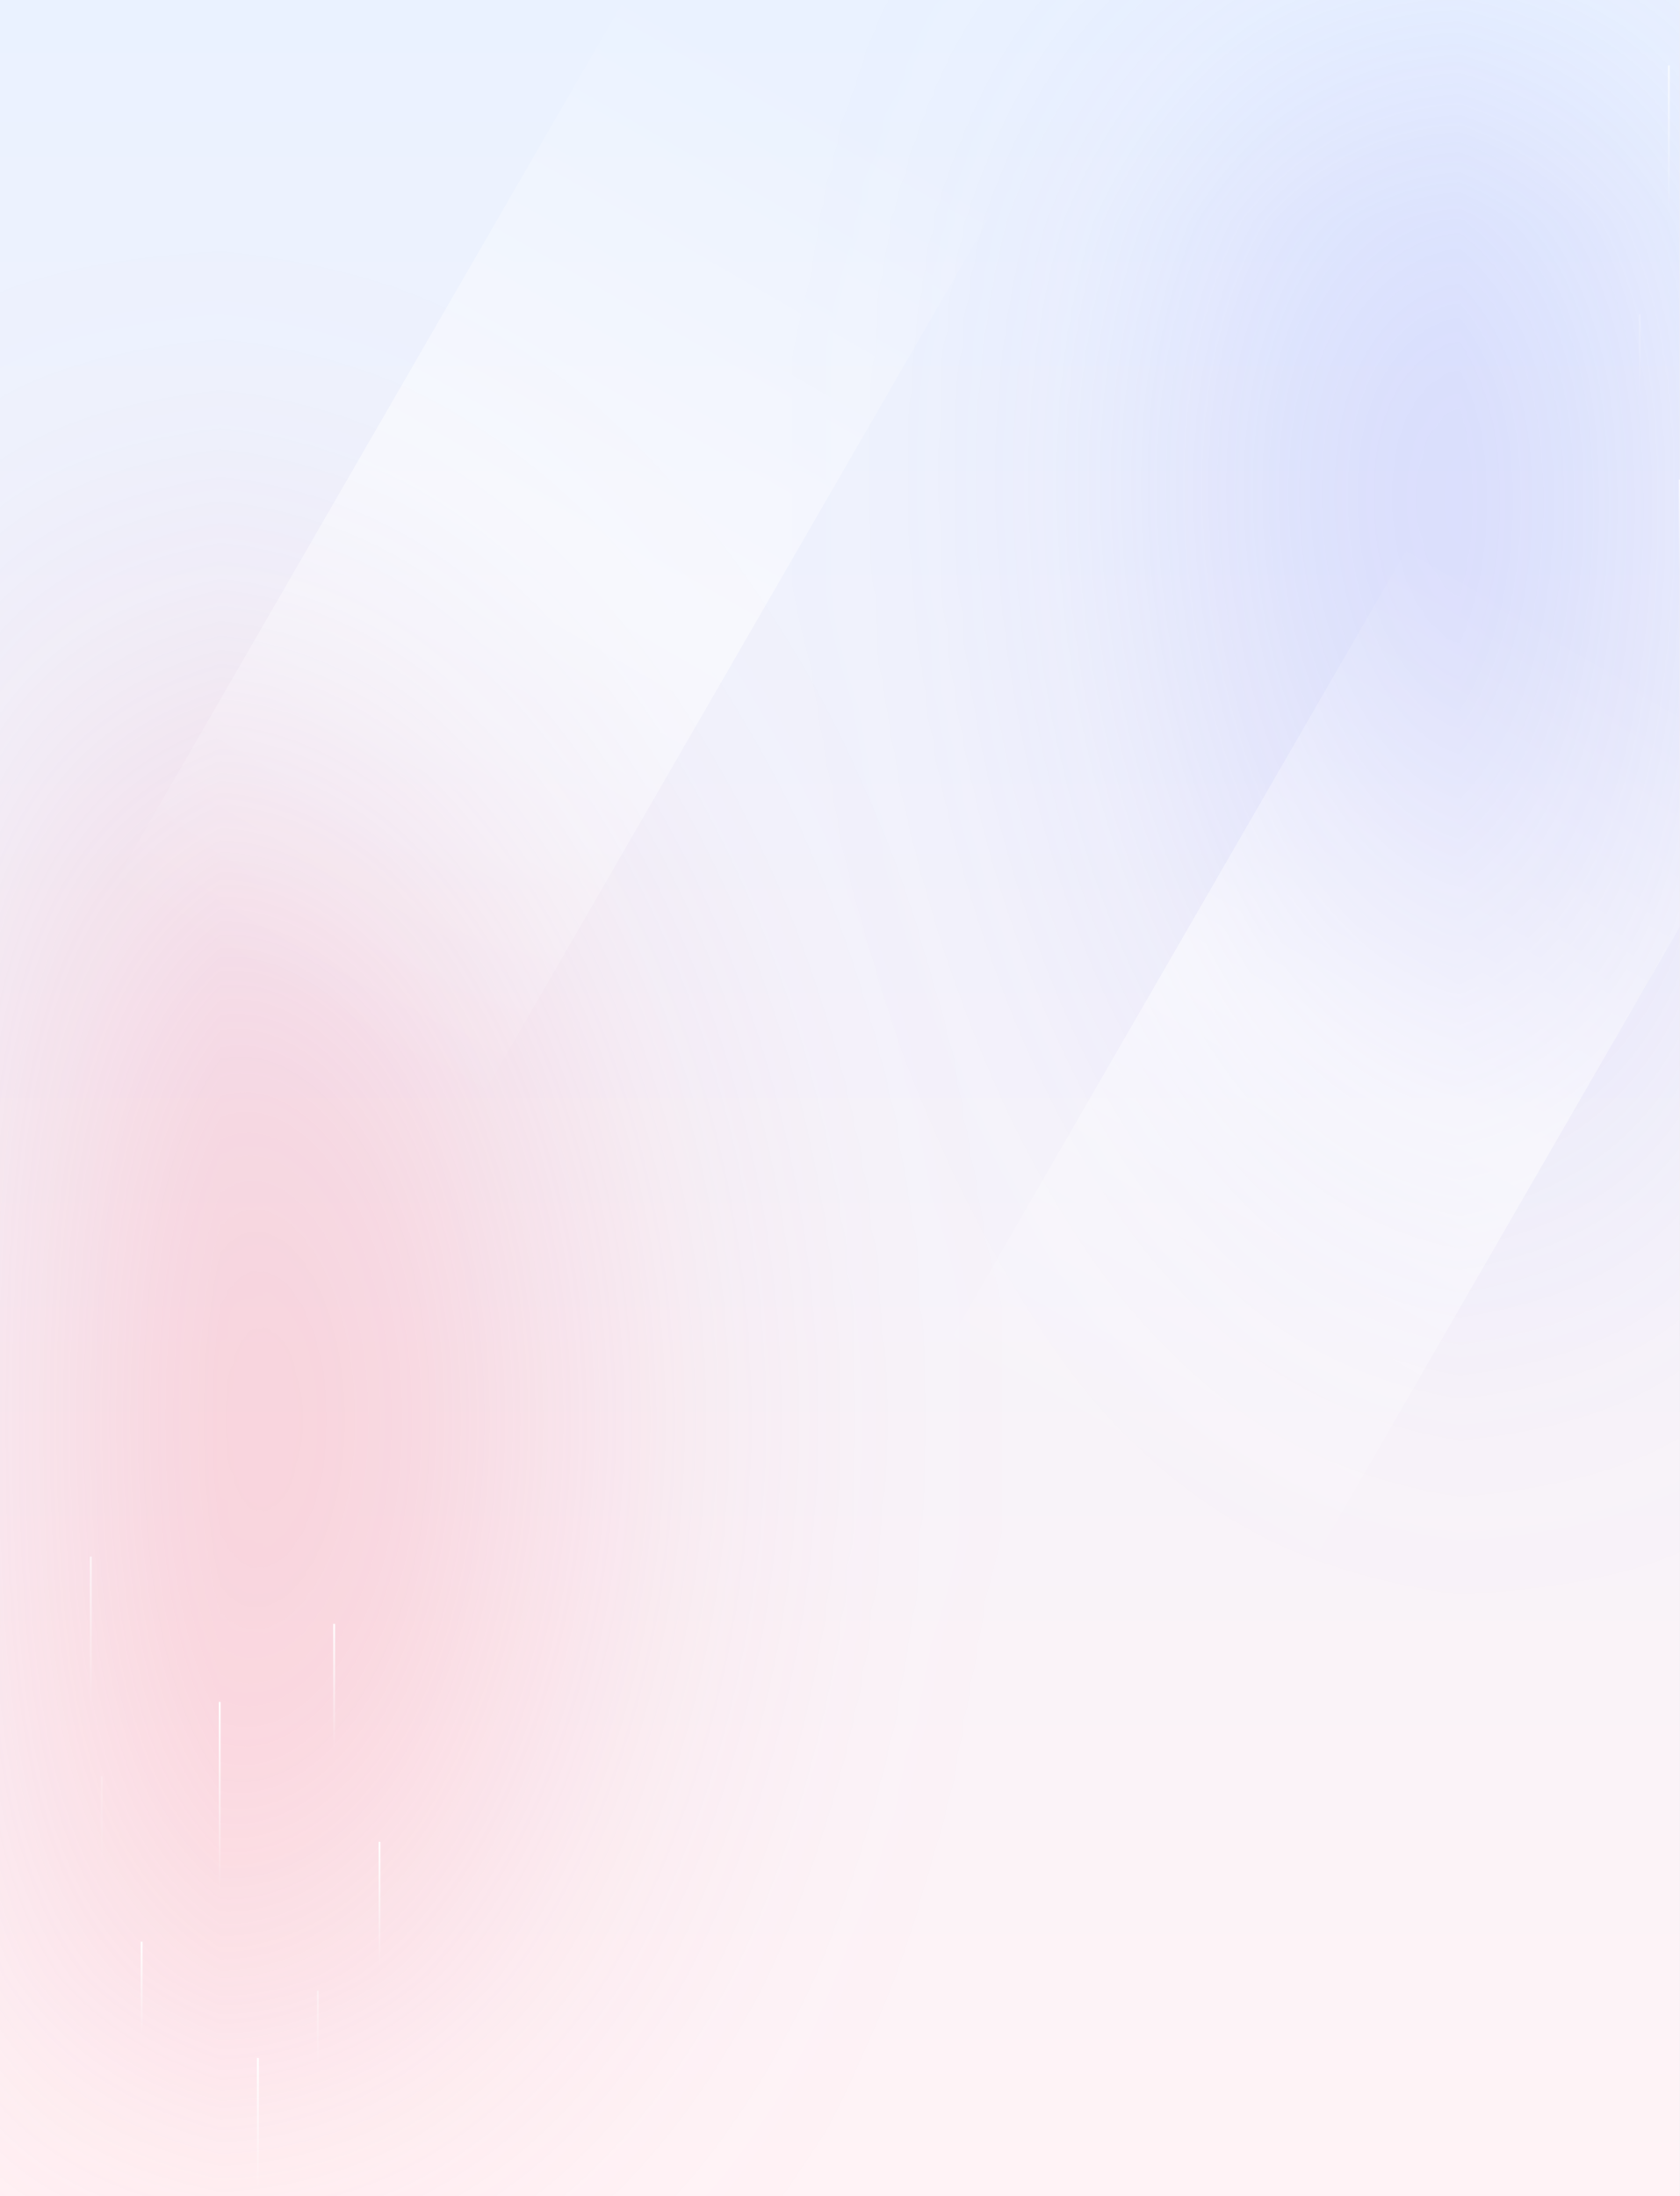
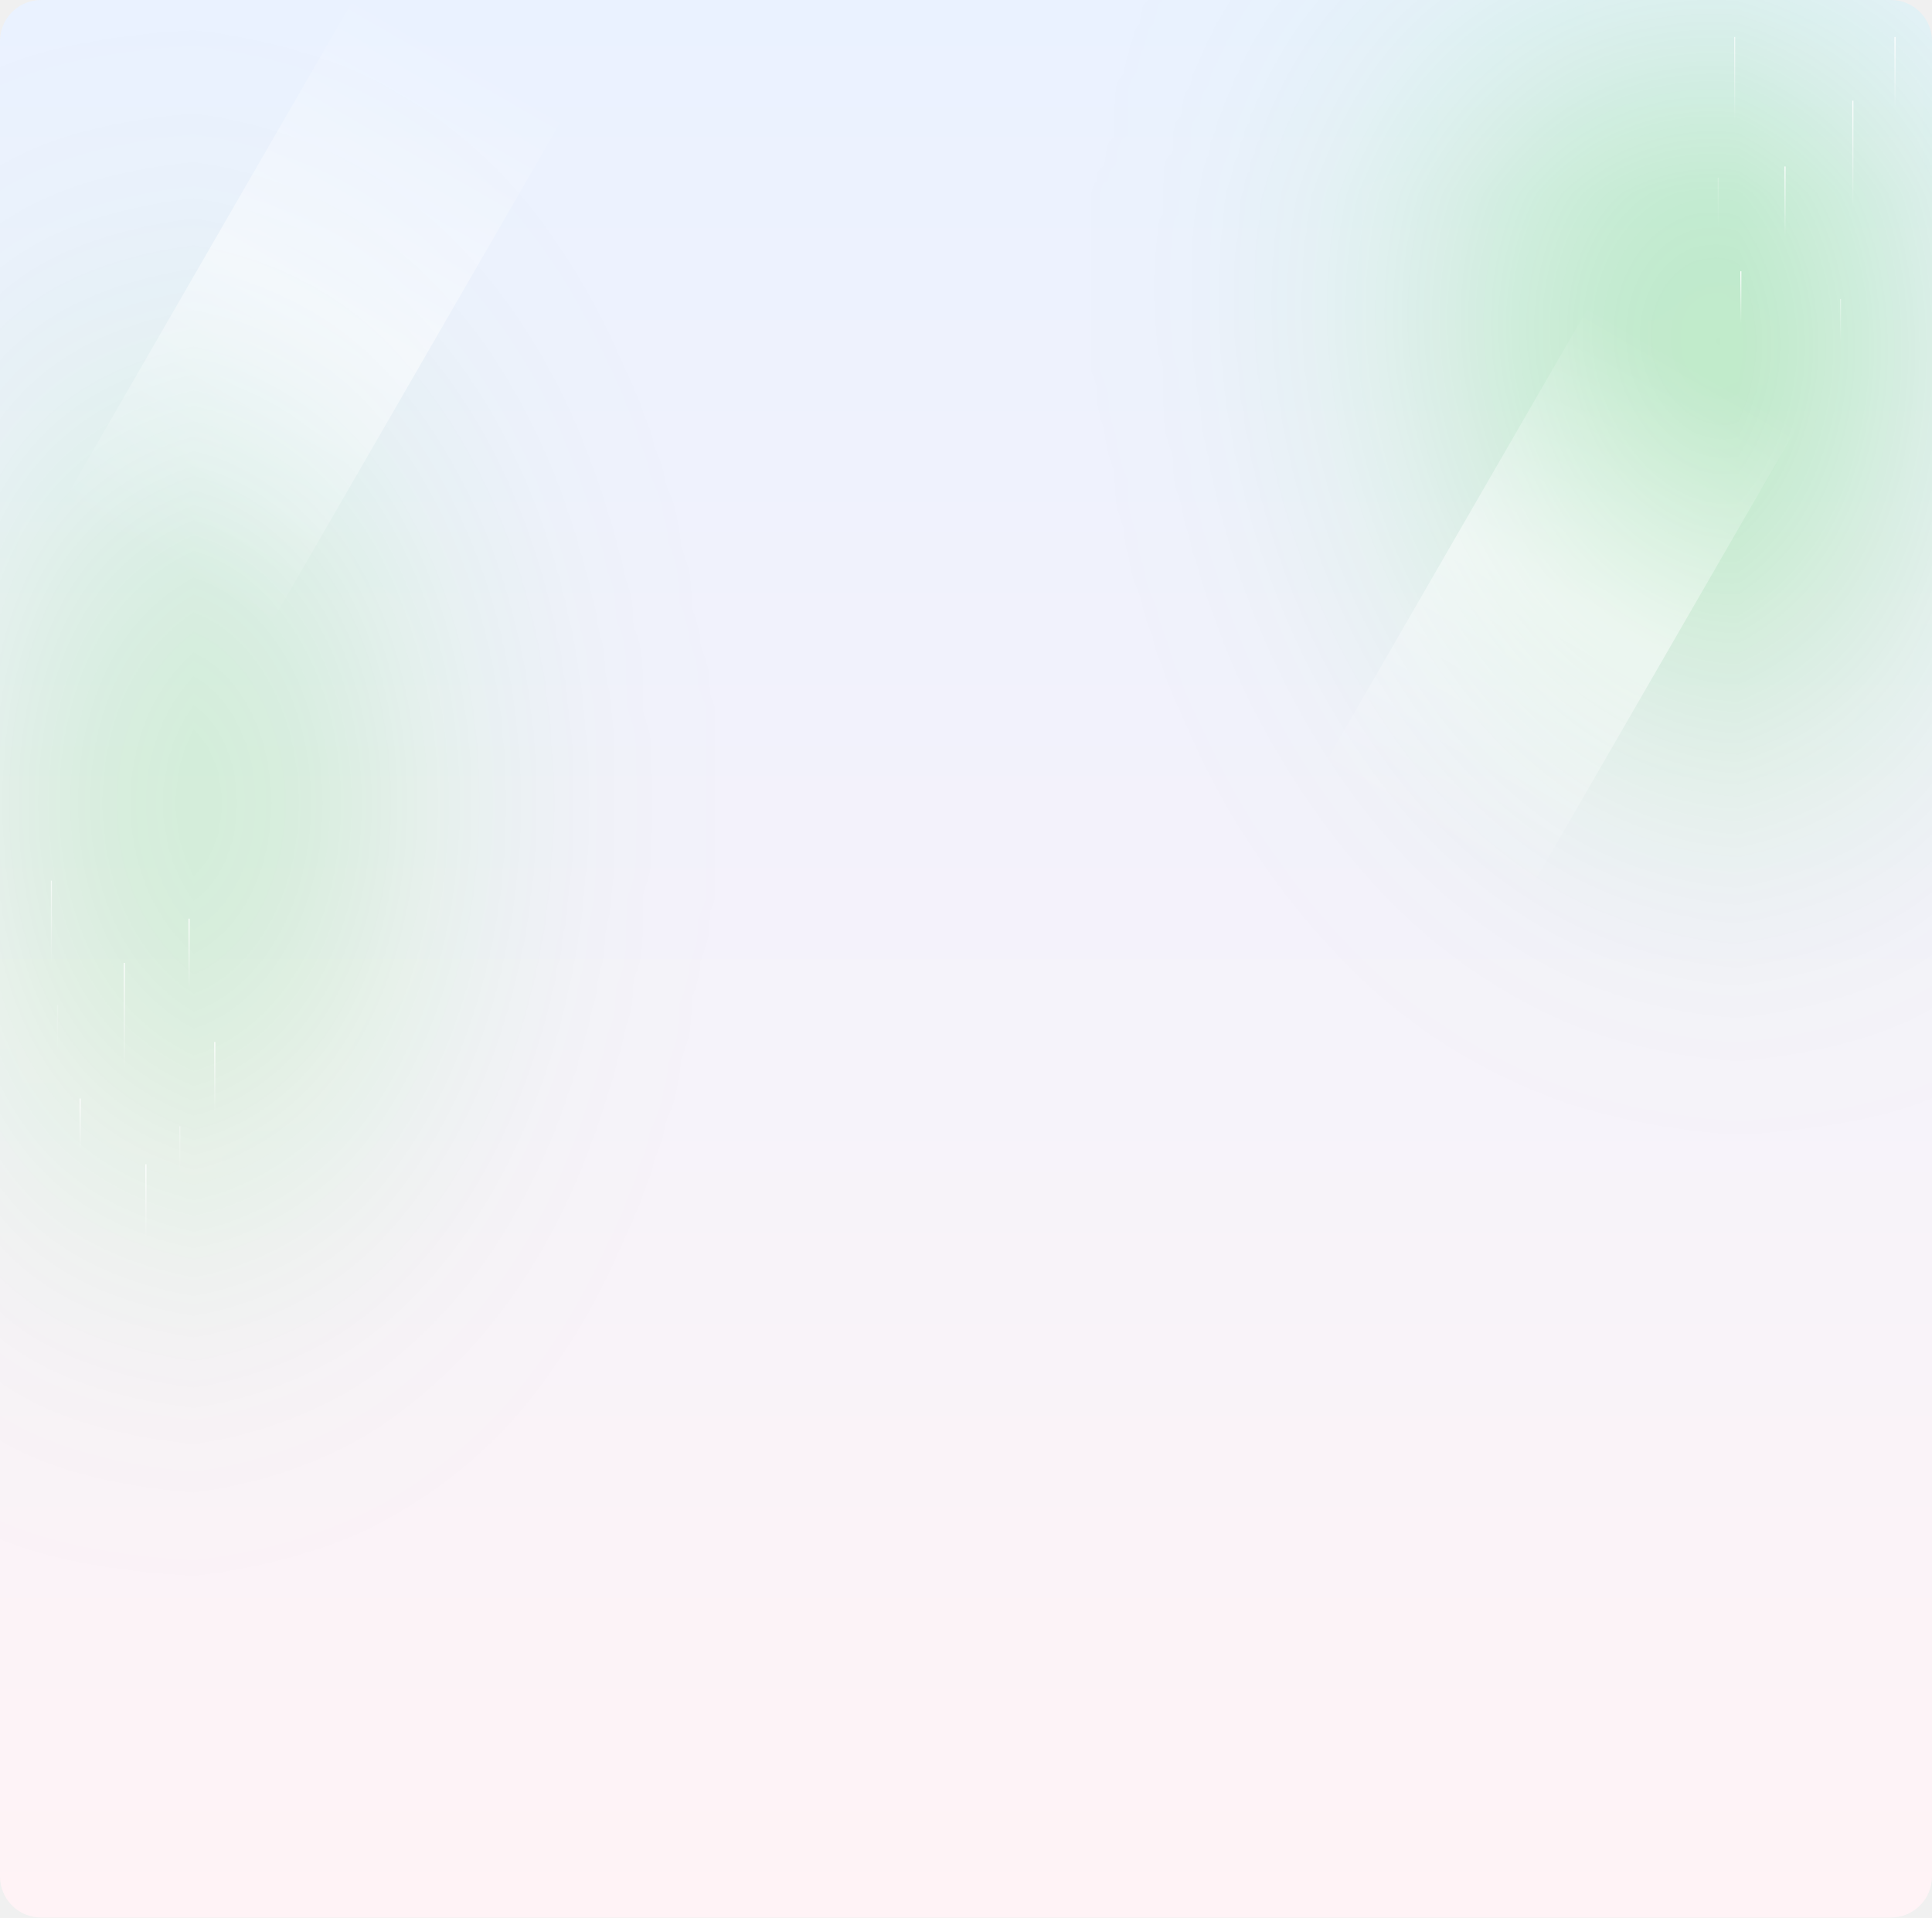
- <svg xmlns="http://www.w3.org/2000/svg" width="925" height="1209" viewBox="0 0 925 1209" fill="none">
-   <g clip-path="url(#clip0_9323_560)">
-     <rect width="925" height="1209" fill="url(#paint0_linear_9323_560)" />
-     <g opacity="0.35" filter="url(#filter0_f_9323_560)">
-       <ellipse cx="1100.5" cy="259.5" rx="384.5" ry="476.5" fill="#7C87FB" />
+ <svg xmlns="http://www.w3.org/2000/svg" width="1880" height="1866" viewBox="0 0 1880 1866" fill="none">
+   <g clip-path="url(#clip0_1_2790)">
+     <rect width="1880" height="1866" rx="40" fill="url(#paint0_linear_1_2790)" />
+     <g opacity="0.35" filter="url(#filter0_f_1_2790)">
+       <ellipse cx="1869.5" cy="259.5" rx="384.5" ry="476.5" fill="#08CB00" />
    </g>
-     <g opacity="0.35" filter="url(#filter1_f_9323_560)">
-       <ellipse cx="-84" cy="781.5" rx="357" ry="438.5" fill="#FA7185" />
+     <g opacity="0.35" filter="url(#filter1_f_1_2790)">
+       <ellipse cx="-84" cy="781.5" rx="357" ry="438.5" fill="#08CB00" />
    </g>
-     <rect x="777.827" y="297" width="234.11" height="527.655" transform="rotate(30 777.827 297)" fill="url(#paint1_linear_9323_560)" />
-     <rect x="349.436" y="-10" width="234.112" height="578.872" transform="rotate(30 349.436 -10)" fill="url(#paint2_linear_9323_560)" />
-     <path d="M121 937V1046" stroke="url(#paint3_linear_9323_560)" />
-     <path d="M142 1133L142 1209" stroke="url(#paint4_linear_9323_560)" />
-     <path opacity="0.7" d="M50 857L50 942" stroke="url(#paint5_linear_9323_560)" />
-     <path d="M209 1014L209 1086" stroke="url(#paint6_linear_9323_560)" />
-     <path d="M184 894L184 966" stroke="url(#paint7_linear_9323_560)" />
-     <path d="M78 1069L78 1122" stroke="url(#paint8_linear_9323_560)" />
-     <path opacity="0.4" d="M175 1096L175 1140" stroke="url(#paint9_linear_9323_560)" />
-     <path opacity="0.2" d="M56 978L56 1029" stroke="url(#paint10_linear_9323_560)" />
-     <path opacity="0.7" d="M919 36L919 121" stroke="url(#paint11_linear_9323_560)" />
-     <path d="M925 264L925 317" stroke="url(#paint12_linear_9323_560)" />
-     <path opacity="0.2" d="M903 173L903 224" stroke="url(#paint13_linear_9323_560)" />
+     <rect x="1546.83" y="297" width="234.11" height="527.655" transform="rotate(30 1546.83 297)" fill="url(#paint1_linear_1_2790)" />
+     <rect x="349.436" y="-10" width="234.112" height="578.872" transform="rotate(30 349.436 -10)" fill="url(#paint2_linear_1_2790)" />
+     <path d="M121 937V1046" stroke="url(#paint3_linear_1_2790)" />
+     <path d="M142 1133L142 1209" stroke="url(#paint4_linear_1_2790)" />
+     <path opacity="0.7" d="M50 857L50 942" stroke="url(#paint5_linear_1_2790)" />
+     <path d="M209 1014L209 1086" stroke="url(#paint6_linear_1_2790)" />
+     <path d="M184 894L184 966" stroke="url(#paint7_linear_1_2790)" />
+     <path d="M78 1069L78 1122" stroke="url(#paint8_linear_1_2790)" />
+     <path opacity="0.4" d="M175 1096L175 1140" stroke="url(#paint9_linear_1_2790)" />
+     <path opacity="0.2" d="M56 978L56 1029" stroke="url(#paint10_linear_1_2790)" />
+     <path d="M1803 98V207" stroke="url(#paint11_linear_1_2790)" />
+     <path opacity="0.7" d="M1688 36L1688 121" stroke="url(#paint12_linear_1_2790)" />
+     <path d="M1737 162L1737 234" stroke="url(#paint13_linear_1_2790)" />
+     <path d="M1844 36L1844 108" stroke="url(#paint14_linear_1_2790)" />
+     <path d="M1694 264L1694 317" stroke="url(#paint15_linear_1_2790)" />
+     <path opacity="0.4" d="M1791 291L1791 335" stroke="url(#paint16_linear_1_2790)" />
+     <path opacity="0.2" d="M1672 173L1672 224" stroke="url(#paint17_linear_1_2790)" />
  </g>
  <defs>
-     <filter id="filter0_f_9323_560" x="216" y="-717" width="1769" height="1953" filterUnits="userSpaceOnUse" color-interpolation-filters="sRGB">
+     <filter id="filter0_f_1_2790" x="985" y="-717" width="1769" height="1953" filterUnits="userSpaceOnUse" color-interpolation-filters="sRGB">
      <feFlood flood-opacity="0" result="BackgroundImageFix" />
      <feBlend mode="normal" in="SourceGraphic" in2="BackgroundImageFix" result="shape" />
-       <feGaussianBlur stdDeviation="250" result="effect1_foregroundBlur_9323_560" />
+       <feGaussianBlur stdDeviation="250" result="effect1_foregroundBlur_1_2790" />
    </filter>
-     <filter id="filter1_f_9323_560" x="-941" y="-157" width="1714" height="1877" filterUnits="userSpaceOnUse" color-interpolation-filters="sRGB">
+     <filter id="filter1_f_1_2790" x="-941" y="-157" width="1714" height="1877" filterUnits="userSpaceOnUse" color-interpolation-filters="sRGB">
      <feFlood flood-opacity="0" result="BackgroundImageFix" />
      <feBlend mode="normal" in="SourceGraphic" in2="BackgroundImageFix" result="shape" />
-       <feGaussianBlur stdDeviation="250" result="effect1_foregroundBlur_9323_560" />
+       <feGaussianBlur stdDeviation="250" result="effect1_foregroundBlur_1_2790" />
    </filter>
-     <linearGradient id="paint0_linear_9323_560" x1="462.5" y1="0" x2="462.5" y2="1209" gradientUnits="userSpaceOnUse">
+     <linearGradient id="paint0_linear_1_2790" x1="940" y1="0" x2="940" y2="1866" gradientUnits="userSpaceOnUse">
      <stop stop-color="#EAF2FF" />
      <stop offset="1" stop-color="#FFF3F6" />
    </linearGradient>
-     <linearGradient id="paint1_linear_9323_560" x1="894.882" y1="297" x2="894.882" y2="824.655" gradientUnits="userSpaceOnUse">
+     <linearGradient id="paint1_linear_1_2790" x1="1663.88" y1="297" x2="1663.88" y2="824.655" gradientUnits="userSpaceOnUse">
      <stop stop-color="white" stop-opacity="0" />
      <stop offset="0.5" stop-color="white" stop-opacity="0.5" />
      <stop offset="1" stop-color="white" stop-opacity="0" />
    </linearGradient>
-     <linearGradient id="paint2_linear_9323_560" x1="466.492" y1="-10" x2="466.492" y2="568.872" gradientUnits="userSpaceOnUse">
+     <linearGradient id="paint2_linear_1_2790" x1="466.492" y1="-10" x2="466.492" y2="568.872" gradientUnits="userSpaceOnUse">
      <stop stop-color="white" stop-opacity="0" />
      <stop offset="0.5" stop-color="white" stop-opacity="0.5" />
      <stop offset="1" stop-color="white" stop-opacity="0" />
    </linearGradient>
-     <linearGradient id="paint3_linear_9323_560" x1="121.5" y1="937" x2="121.5" y2="1046" gradientUnits="userSpaceOnUse">
+     <linearGradient id="paint3_linear_1_2790" x1="121.5" y1="937" x2="121.5" y2="1046" gradientUnits="userSpaceOnUse">
      <stop stop-color="white" />
      <stop offset="0.958" stop-color="white" stop-opacity="0" />
    </linearGradient>
-     <linearGradient id="paint4_linear_9323_560" x1="142.5" y1="1133" x2="142.5" y2="1209" gradientUnits="userSpaceOnUse">
+     <linearGradient id="paint4_linear_1_2790" x1="142.5" y1="1133" x2="142.5" y2="1209" gradientUnits="userSpaceOnUse">
      <stop stop-color="white" />
      <stop offset="0.958" stop-color="white" stop-opacity="0" />
    </linearGradient>
-     <linearGradient id="paint5_linear_9323_560" x1="50.5" y1="857" x2="50.5" y2="942" gradientUnits="userSpaceOnUse">
+     <linearGradient id="paint5_linear_1_2790" x1="50.5" y1="857" x2="50.5" y2="942" gradientUnits="userSpaceOnUse">
      <stop stop-color="white" />
      <stop offset="0.958" stop-color="white" stop-opacity="0" />
    </linearGradient>
-     <linearGradient id="paint6_linear_9323_560" x1="209.5" y1="1014" x2="209.5" y2="1086" gradientUnits="userSpaceOnUse">
+     <linearGradient id="paint6_linear_1_2790" x1="209.5" y1="1014" x2="209.5" y2="1086" gradientUnits="userSpaceOnUse">
      <stop stop-color="white" />
      <stop offset="0.958" stop-color="white" stop-opacity="0" />
    </linearGradient>
-     <linearGradient id="paint7_linear_9323_560" x1="184.5" y1="894" x2="184.5" y2="966" gradientUnits="userSpaceOnUse">
+     <linearGradient id="paint7_linear_1_2790" x1="184.5" y1="894" x2="184.5" y2="966" gradientUnits="userSpaceOnUse">
      <stop stop-color="white" />
      <stop offset="0.958" stop-color="white" stop-opacity="0" />
    </linearGradient>
-     <linearGradient id="paint8_linear_9323_560" x1="78.5" y1="1069" x2="78.5" y2="1122" gradientUnits="userSpaceOnUse">
+     <linearGradient id="paint8_linear_1_2790" x1="78.5" y1="1069" x2="78.5" y2="1122" gradientUnits="userSpaceOnUse">
      <stop stop-color="white" />
      <stop offset="0.958" stop-color="white" stop-opacity="0" />
    </linearGradient>
-     <linearGradient id="paint9_linear_9323_560" x1="175.5" y1="1096" x2="175.5" y2="1140" gradientUnits="userSpaceOnUse">
+     <linearGradient id="paint9_linear_1_2790" x1="175.5" y1="1096" x2="175.5" y2="1140" gradientUnits="userSpaceOnUse">
      <stop stop-color="white" />
      <stop offset="0.958" stop-color="white" stop-opacity="0" />
    </linearGradient>
-     <linearGradient id="paint10_linear_9323_560" x1="56.5" y1="978" x2="56.5" y2="1029" gradientUnits="userSpaceOnUse">
+     <linearGradient id="paint10_linear_1_2790" x1="56.5" y1="978" x2="56.5" y2="1029" gradientUnits="userSpaceOnUse">
      <stop stop-color="white" />
      <stop offset="0.958" stop-color="white" stop-opacity="0" />
    </linearGradient>
-     <linearGradient id="paint11_linear_9323_560" x1="919.5" y1="36" x2="919.5" y2="121" gradientUnits="userSpaceOnUse">
+     <linearGradient id="paint11_linear_1_2790" x1="1803.5" y1="98" x2="1803.5" y2="207" gradientUnits="userSpaceOnUse">
      <stop stop-color="white" />
      <stop offset="0.958" stop-color="white" stop-opacity="0" />
    </linearGradient>
-     <linearGradient id="paint12_linear_9323_560" x1="925.5" y1="264" x2="925.5" y2="317" gradientUnits="userSpaceOnUse">
+     <linearGradient id="paint12_linear_1_2790" x1="1688.5" y1="36" x2="1688.5" y2="121" gradientUnits="userSpaceOnUse">
      <stop stop-color="white" />
      <stop offset="0.958" stop-color="white" stop-opacity="0" />
    </linearGradient>
-     <linearGradient id="paint13_linear_9323_560" x1="903.5" y1="173" x2="903.5" y2="224" gradientUnits="userSpaceOnUse">
+     <linearGradient id="paint13_linear_1_2790" x1="1737.5" y1="162" x2="1737.5" y2="234" gradientUnits="userSpaceOnUse">
      <stop stop-color="white" />
      <stop offset="0.958" stop-color="white" stop-opacity="0" />
    </linearGradient>
-     <clipPath id="clip0_9323_560">
-       <rect width="925" height="1209" fill="white" />
+     <linearGradient id="paint14_linear_1_2790" x1="1844.5" y1="36" x2="1844.5" y2="108" gradientUnits="userSpaceOnUse">
+       <stop stop-color="white" />
+       <stop offset="0.958" stop-color="white" stop-opacity="0" />
+     </linearGradient>
+     <linearGradient id="paint15_linear_1_2790" x1="1694.5" y1="264" x2="1694.5" y2="317" gradientUnits="userSpaceOnUse">
+       <stop stop-color="white" />
+       <stop offset="0.958" stop-color="white" stop-opacity="0" />
+     </linearGradient>
+     <linearGradient id="paint16_linear_1_2790" x1="1791.5" y1="291" x2="1791.5" y2="335" gradientUnits="userSpaceOnUse">
+       <stop stop-color="white" />
+       <stop offset="0.958" stop-color="white" stop-opacity="0" />
+     </linearGradient>
+     <linearGradient id="paint17_linear_1_2790" x1="1672.5" y1="173" x2="1672.5" y2="224" gradientUnits="userSpaceOnUse">
+       <stop stop-color="white" />
+       <stop offset="0.958" stop-color="white" stop-opacity="0" />
+     </linearGradient>
+     <clipPath id="clip0_1_2790">
+       <rect width="1880" height="1866" rx="40" fill="white" />
    </clipPath>
  </defs>
</svg>
